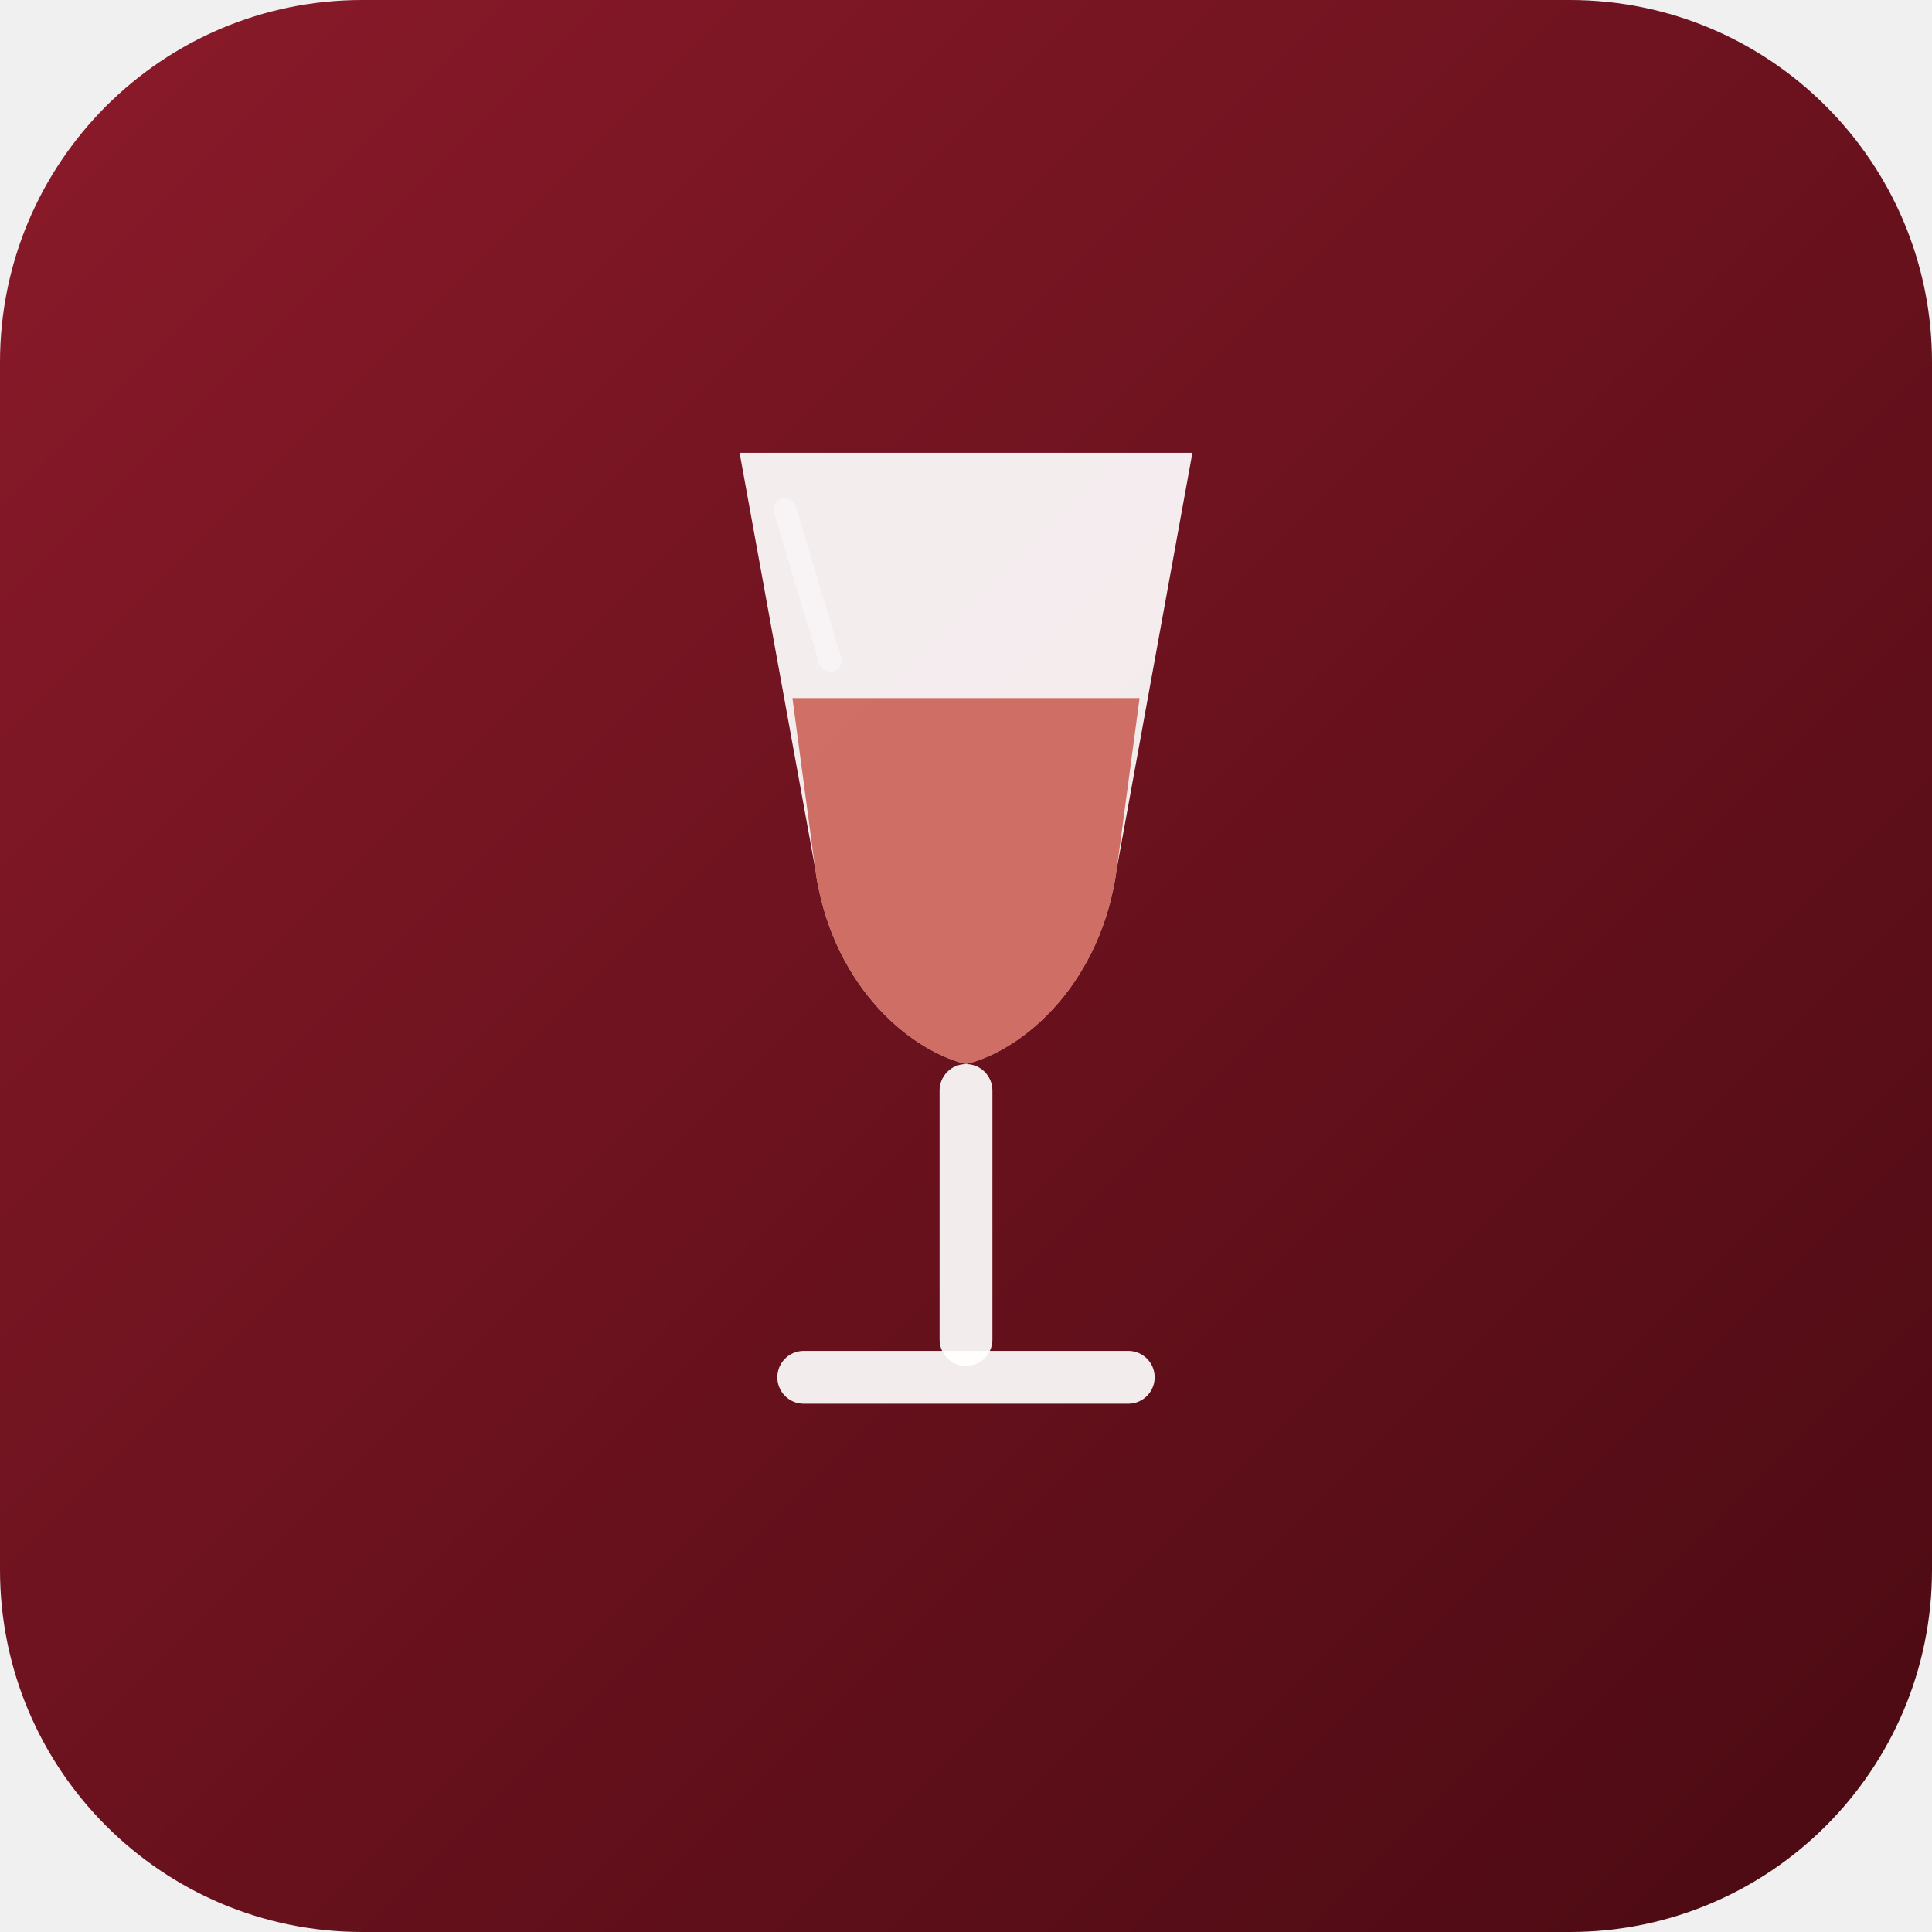
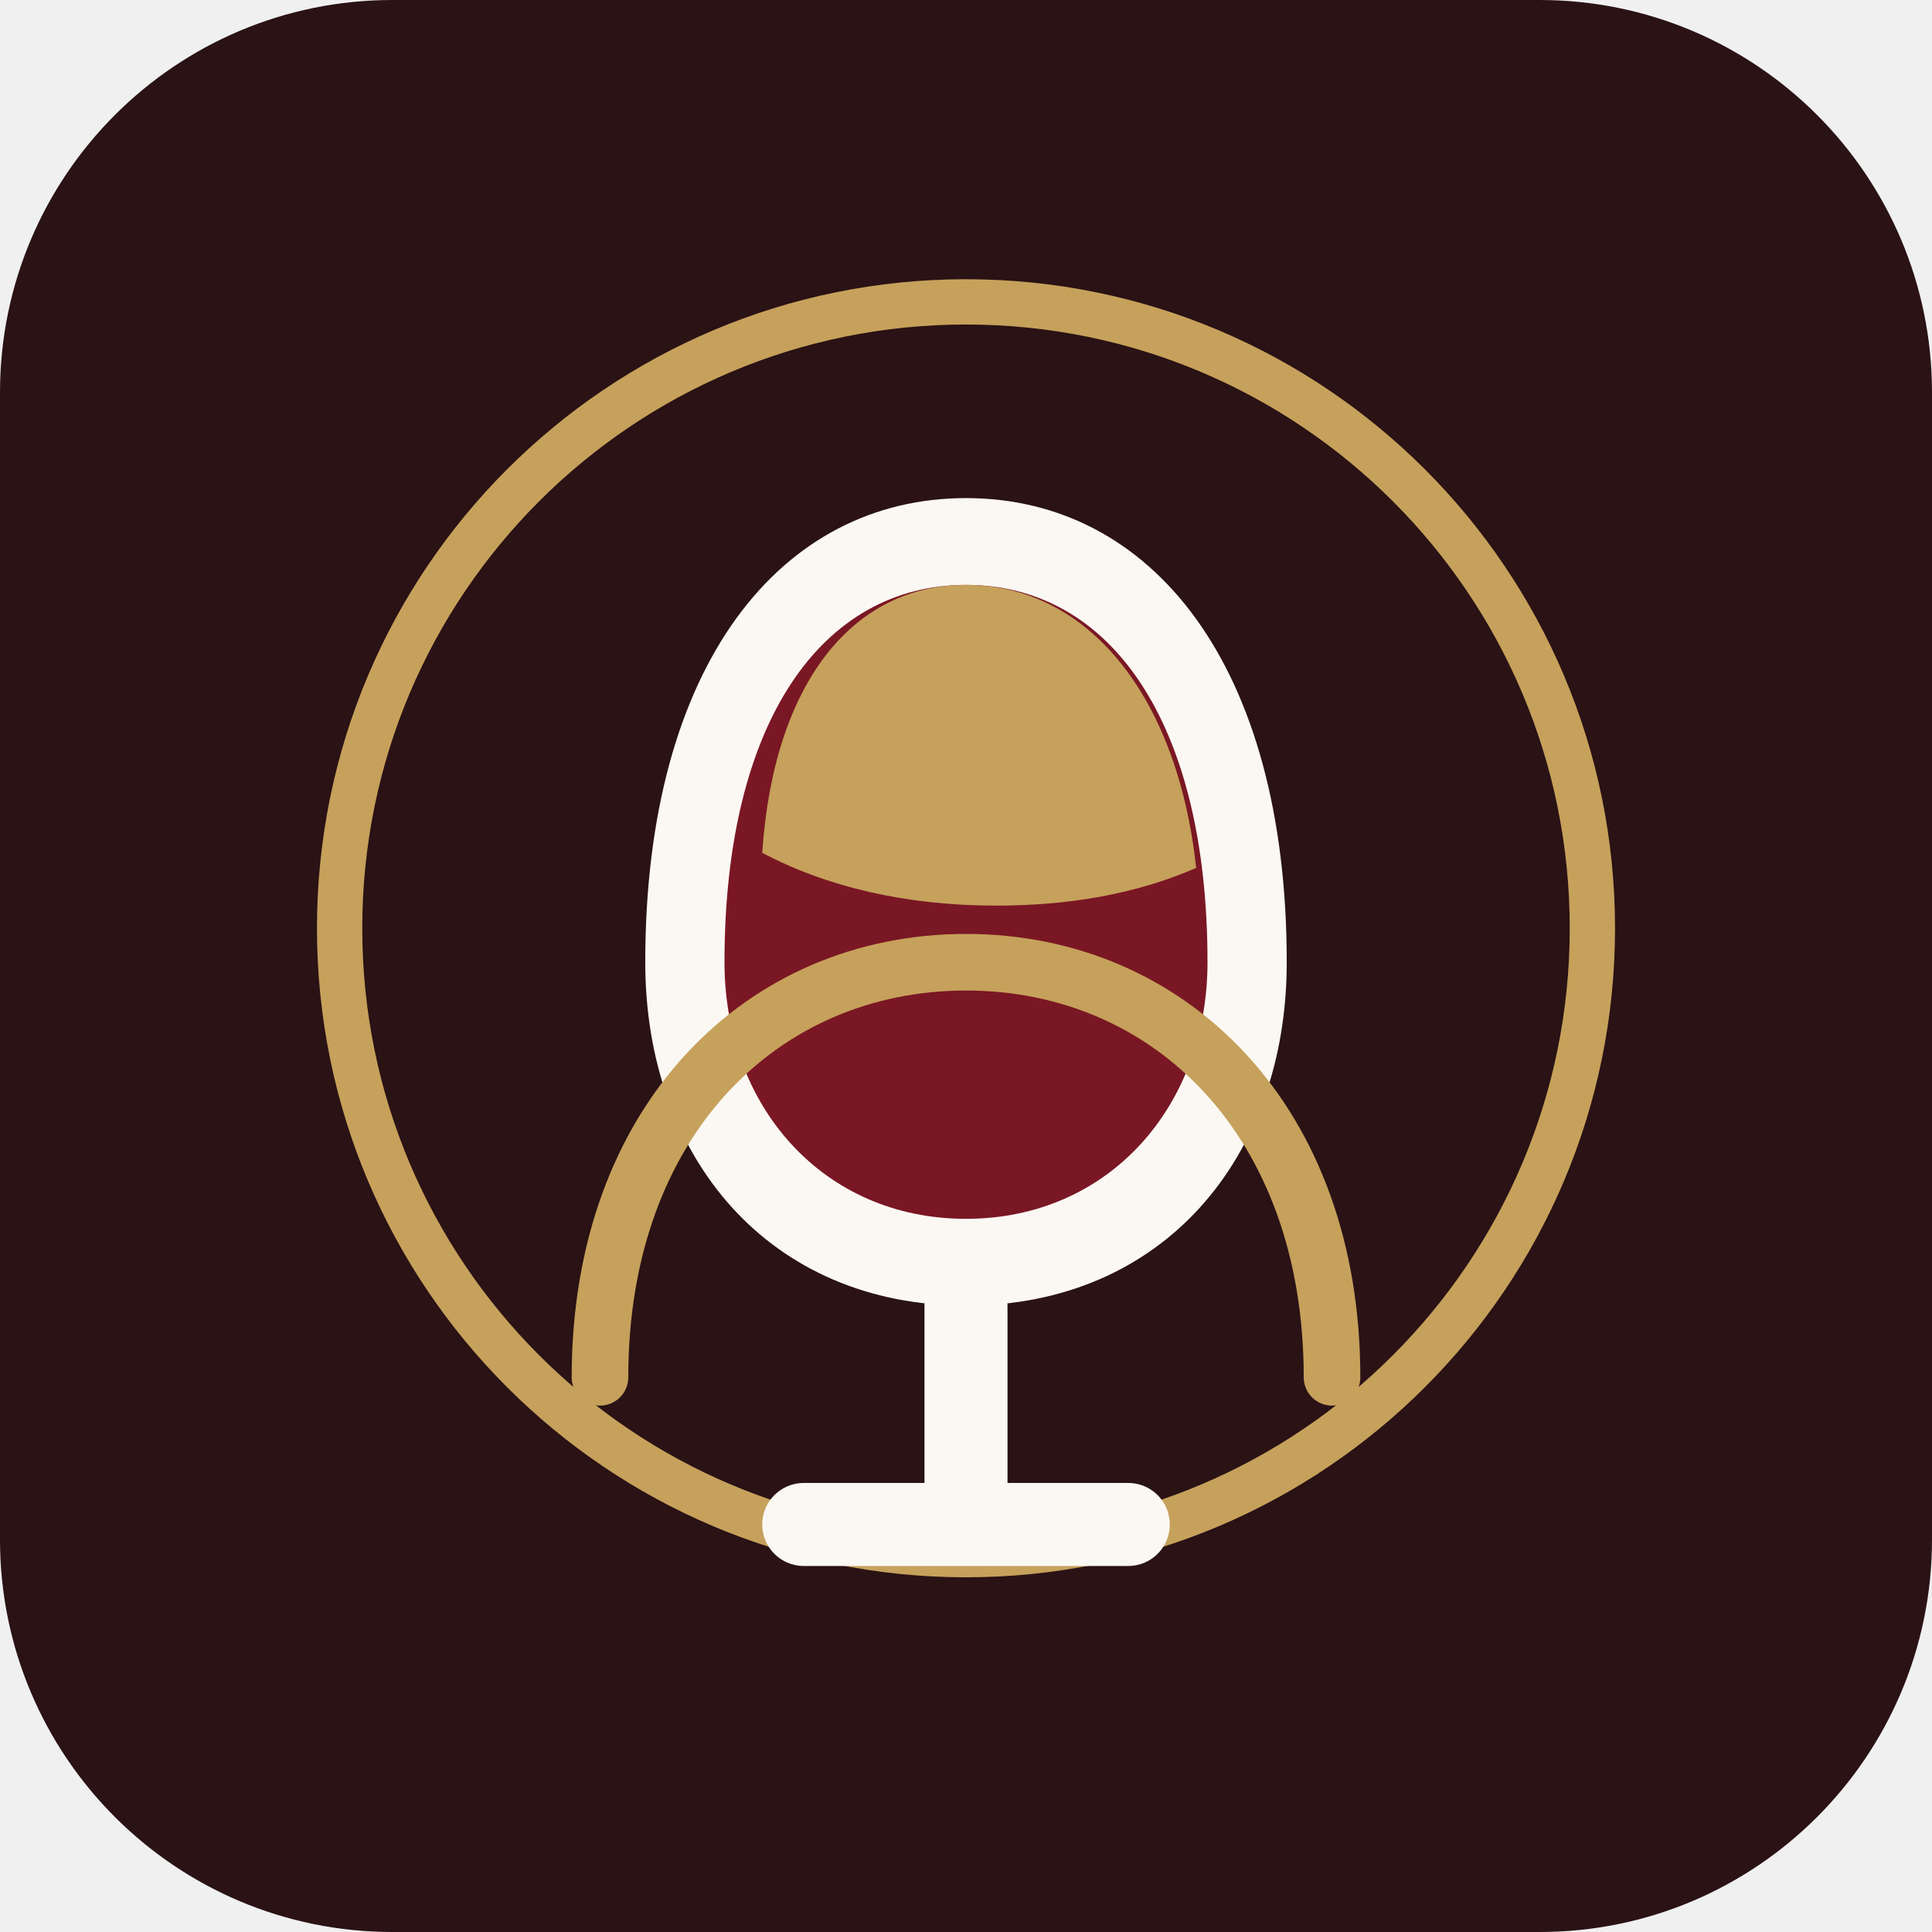
- <svg xmlns="http://www.w3.org/2000/svg" width="180" height="180" viewBox="0 0 512 512" fill="none">
-   <rect width="512" height="512" rx="96" fill="url(#grad)" />
-   <defs>
-     <linearGradient id="grad" x1="0" y1="0" x2="512" y2="512" gradientUnits="userSpaceOnUse">
-       <stop offset="0%" stop-color="#8B1A2A" />
-       <stop offset="100%" stop-color="#4A0A12" />
-     </linearGradient>
-   </defs>
-   <path d="M196 120 H316 L296 230 C292 260 272 278 256 282 C240 278 220 260 216 230 Z" fill="white" fill-opacity="0.92" />
-   <rect x="249" y="282" width="14" height="80" rx="7" fill="white" fill-opacity="0.92" />
-   <rect x="206" y="358" width="100" height="14" rx="7" fill="white" fill-opacity="0.92" />
-   <path d="M210 185 H302 L296 230 C292 260 272 278 256 282 C240 278 220 260 216 230 Z" fill="#C0392B" fill-opacity="0.7" />
-   <path d="M208 135 L220 175" stroke="white" stroke-width="6" stroke-linecap="round" opacity="0.4" />
+ <svg xmlns="http://www.w3.org/2000/svg" width="512" height="512" viewBox="0 0 512 512" fill="none" role="img" aria-labelledby="title desc">
+   <rect width="512" height="512" rx="104" fill="#2A1215" />
+   <circle cx="256" cy="246" r="166" stroke="#C6A15B" stroke-width="12" />
+   <path d="M171 255C171 176 207 132 256 132C305 132 341 176 341 255C341 307 308 346 256 346C204 346 171 307 171 255Z" fill="#FBF8F3" />
+   <path d="M192 255C192 191 218 155 256 155C294 155 320 191 320 255C320 293 294 323 256 323C218 323 192 293 192 255Z" fill="#7A1724" />
+   <path d="M202 226C219 235 240 240 264 240C283 240 301 237 317 230C312 184 288 155 256 155C226 155 205 181 202 226Z" fill="#C6A15B" />
+   <path d="M256 346V398" stroke="#FBF8F3" stroke-width="22" stroke-linecap="round" />
+   <path d="M213 404H299" stroke="#FBF8F3" stroke-width="22" stroke-linecap="round" />
+   <path d="M159 365C159 297 202 255 256 255C310 255 353 297 353 365" stroke="#C6A15B" stroke-width="15" stroke-linecap="round" />
</svg>
